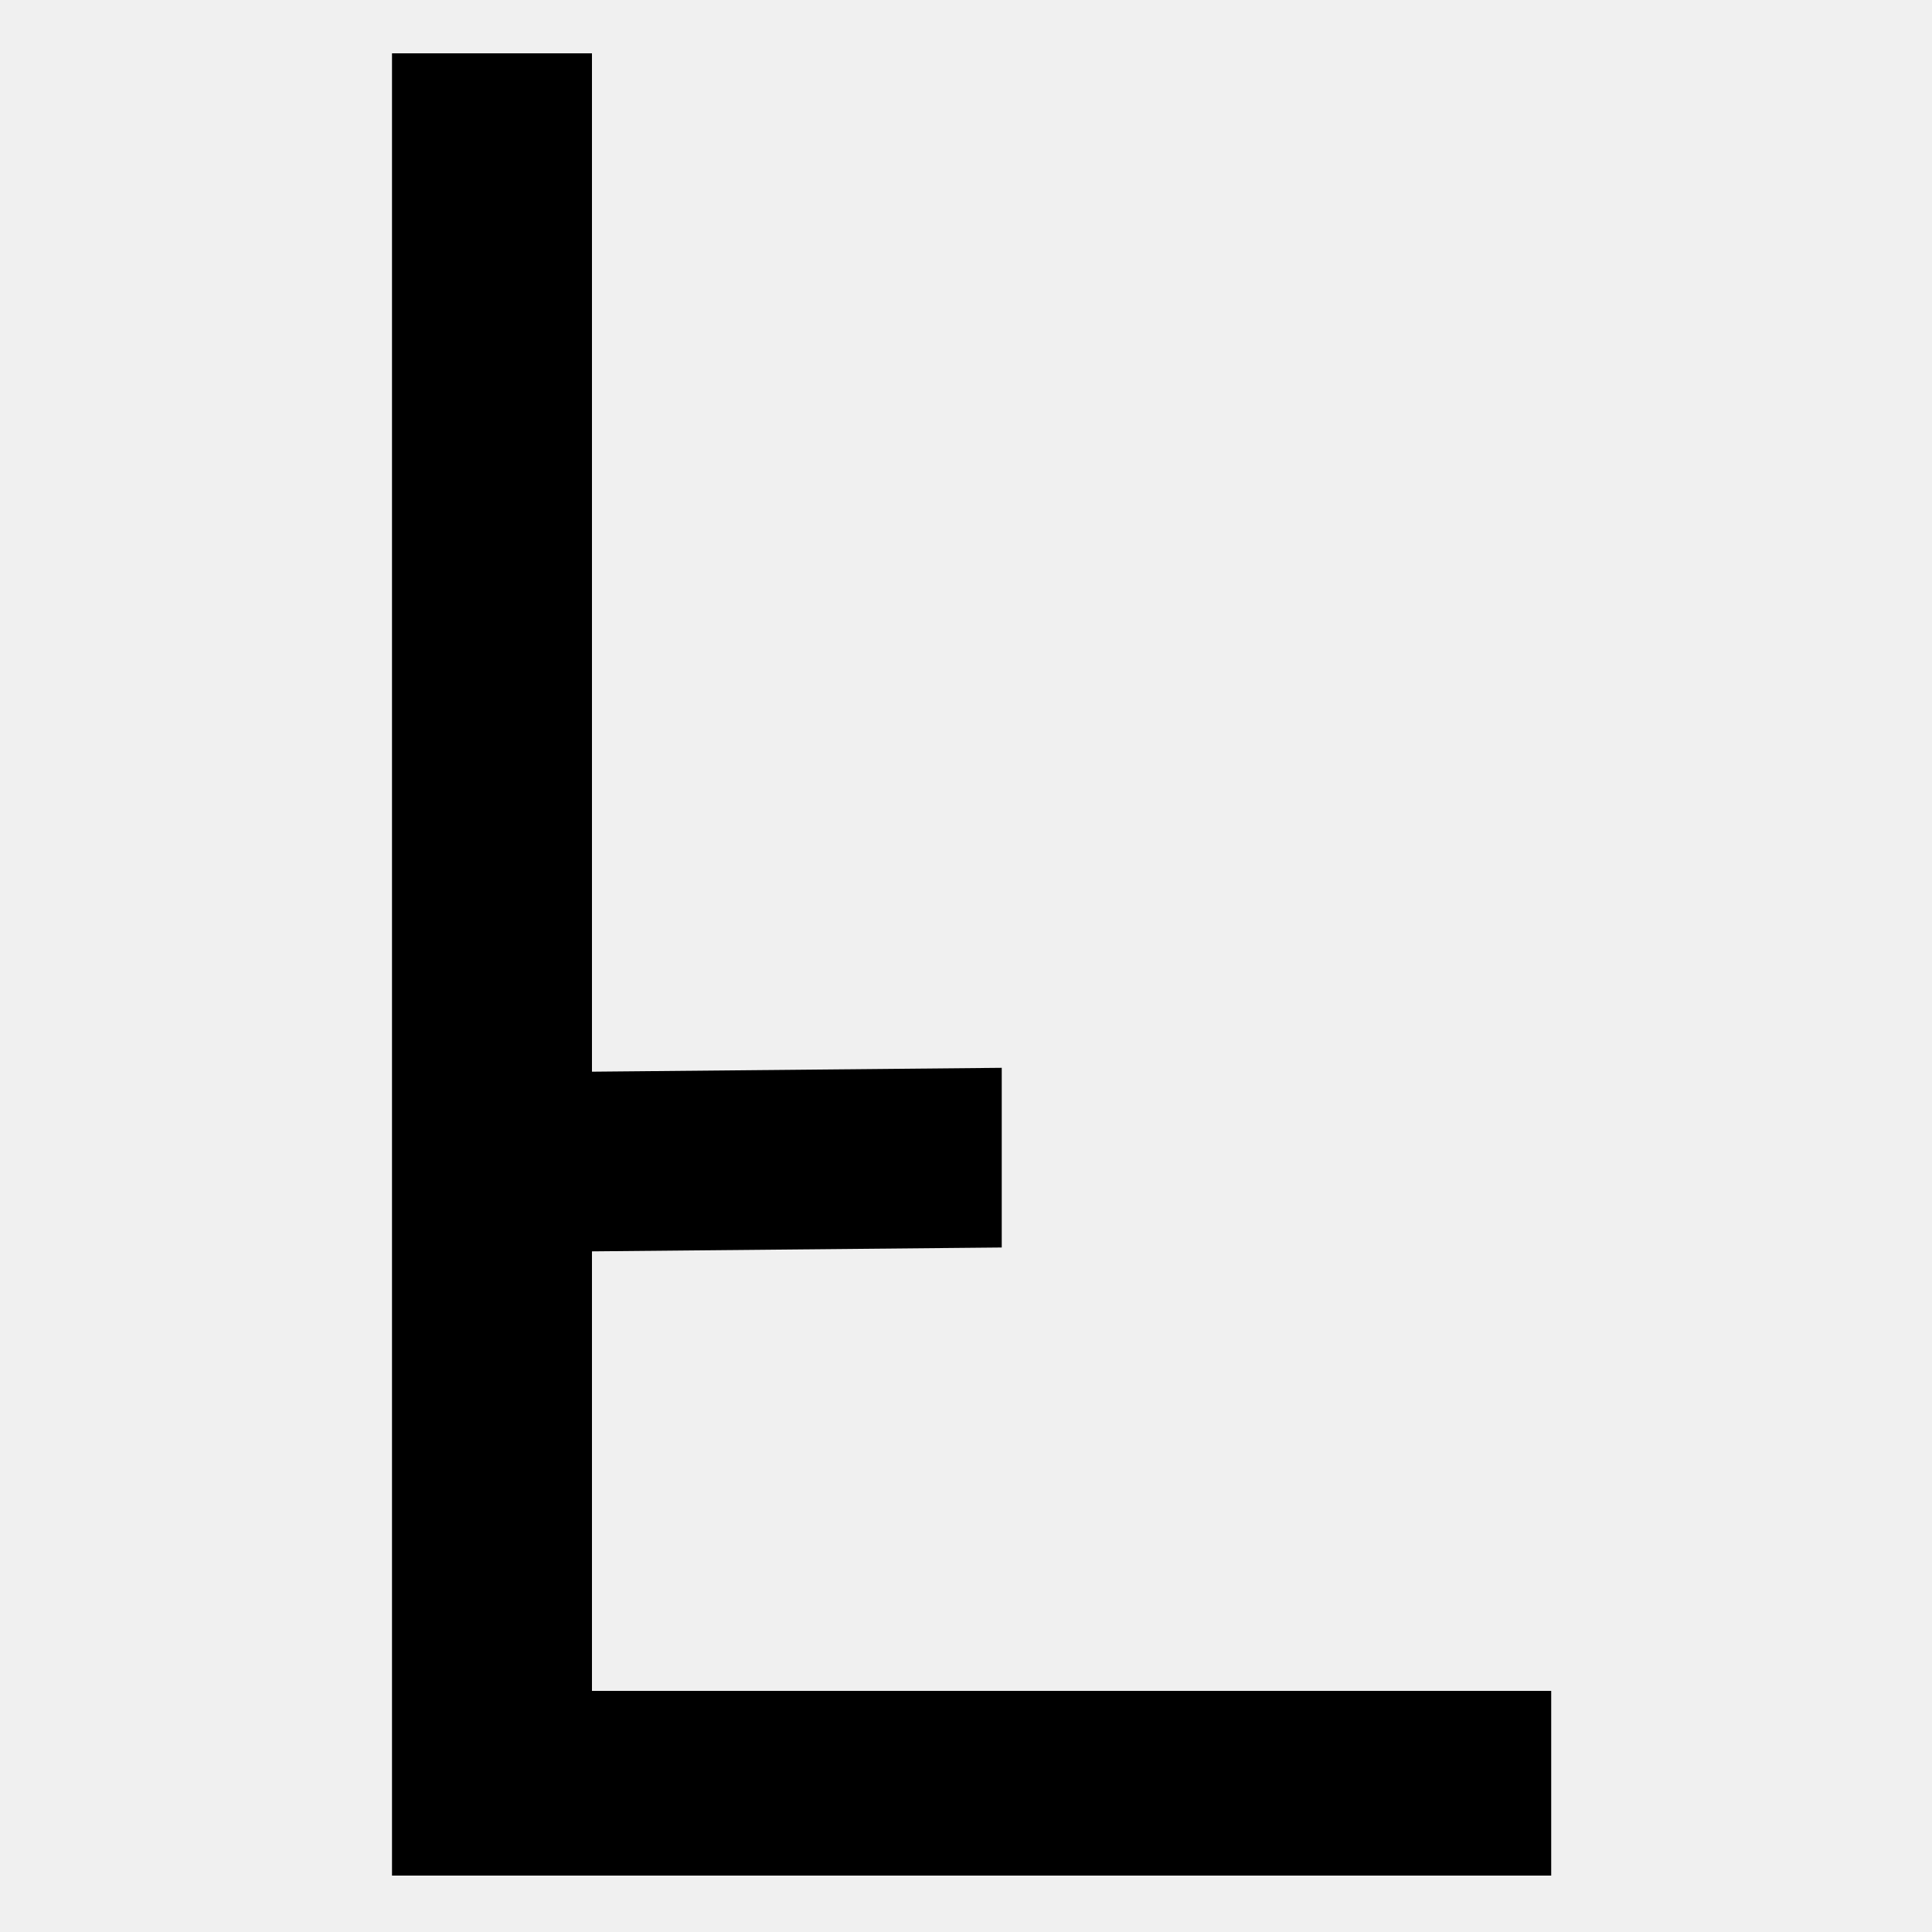
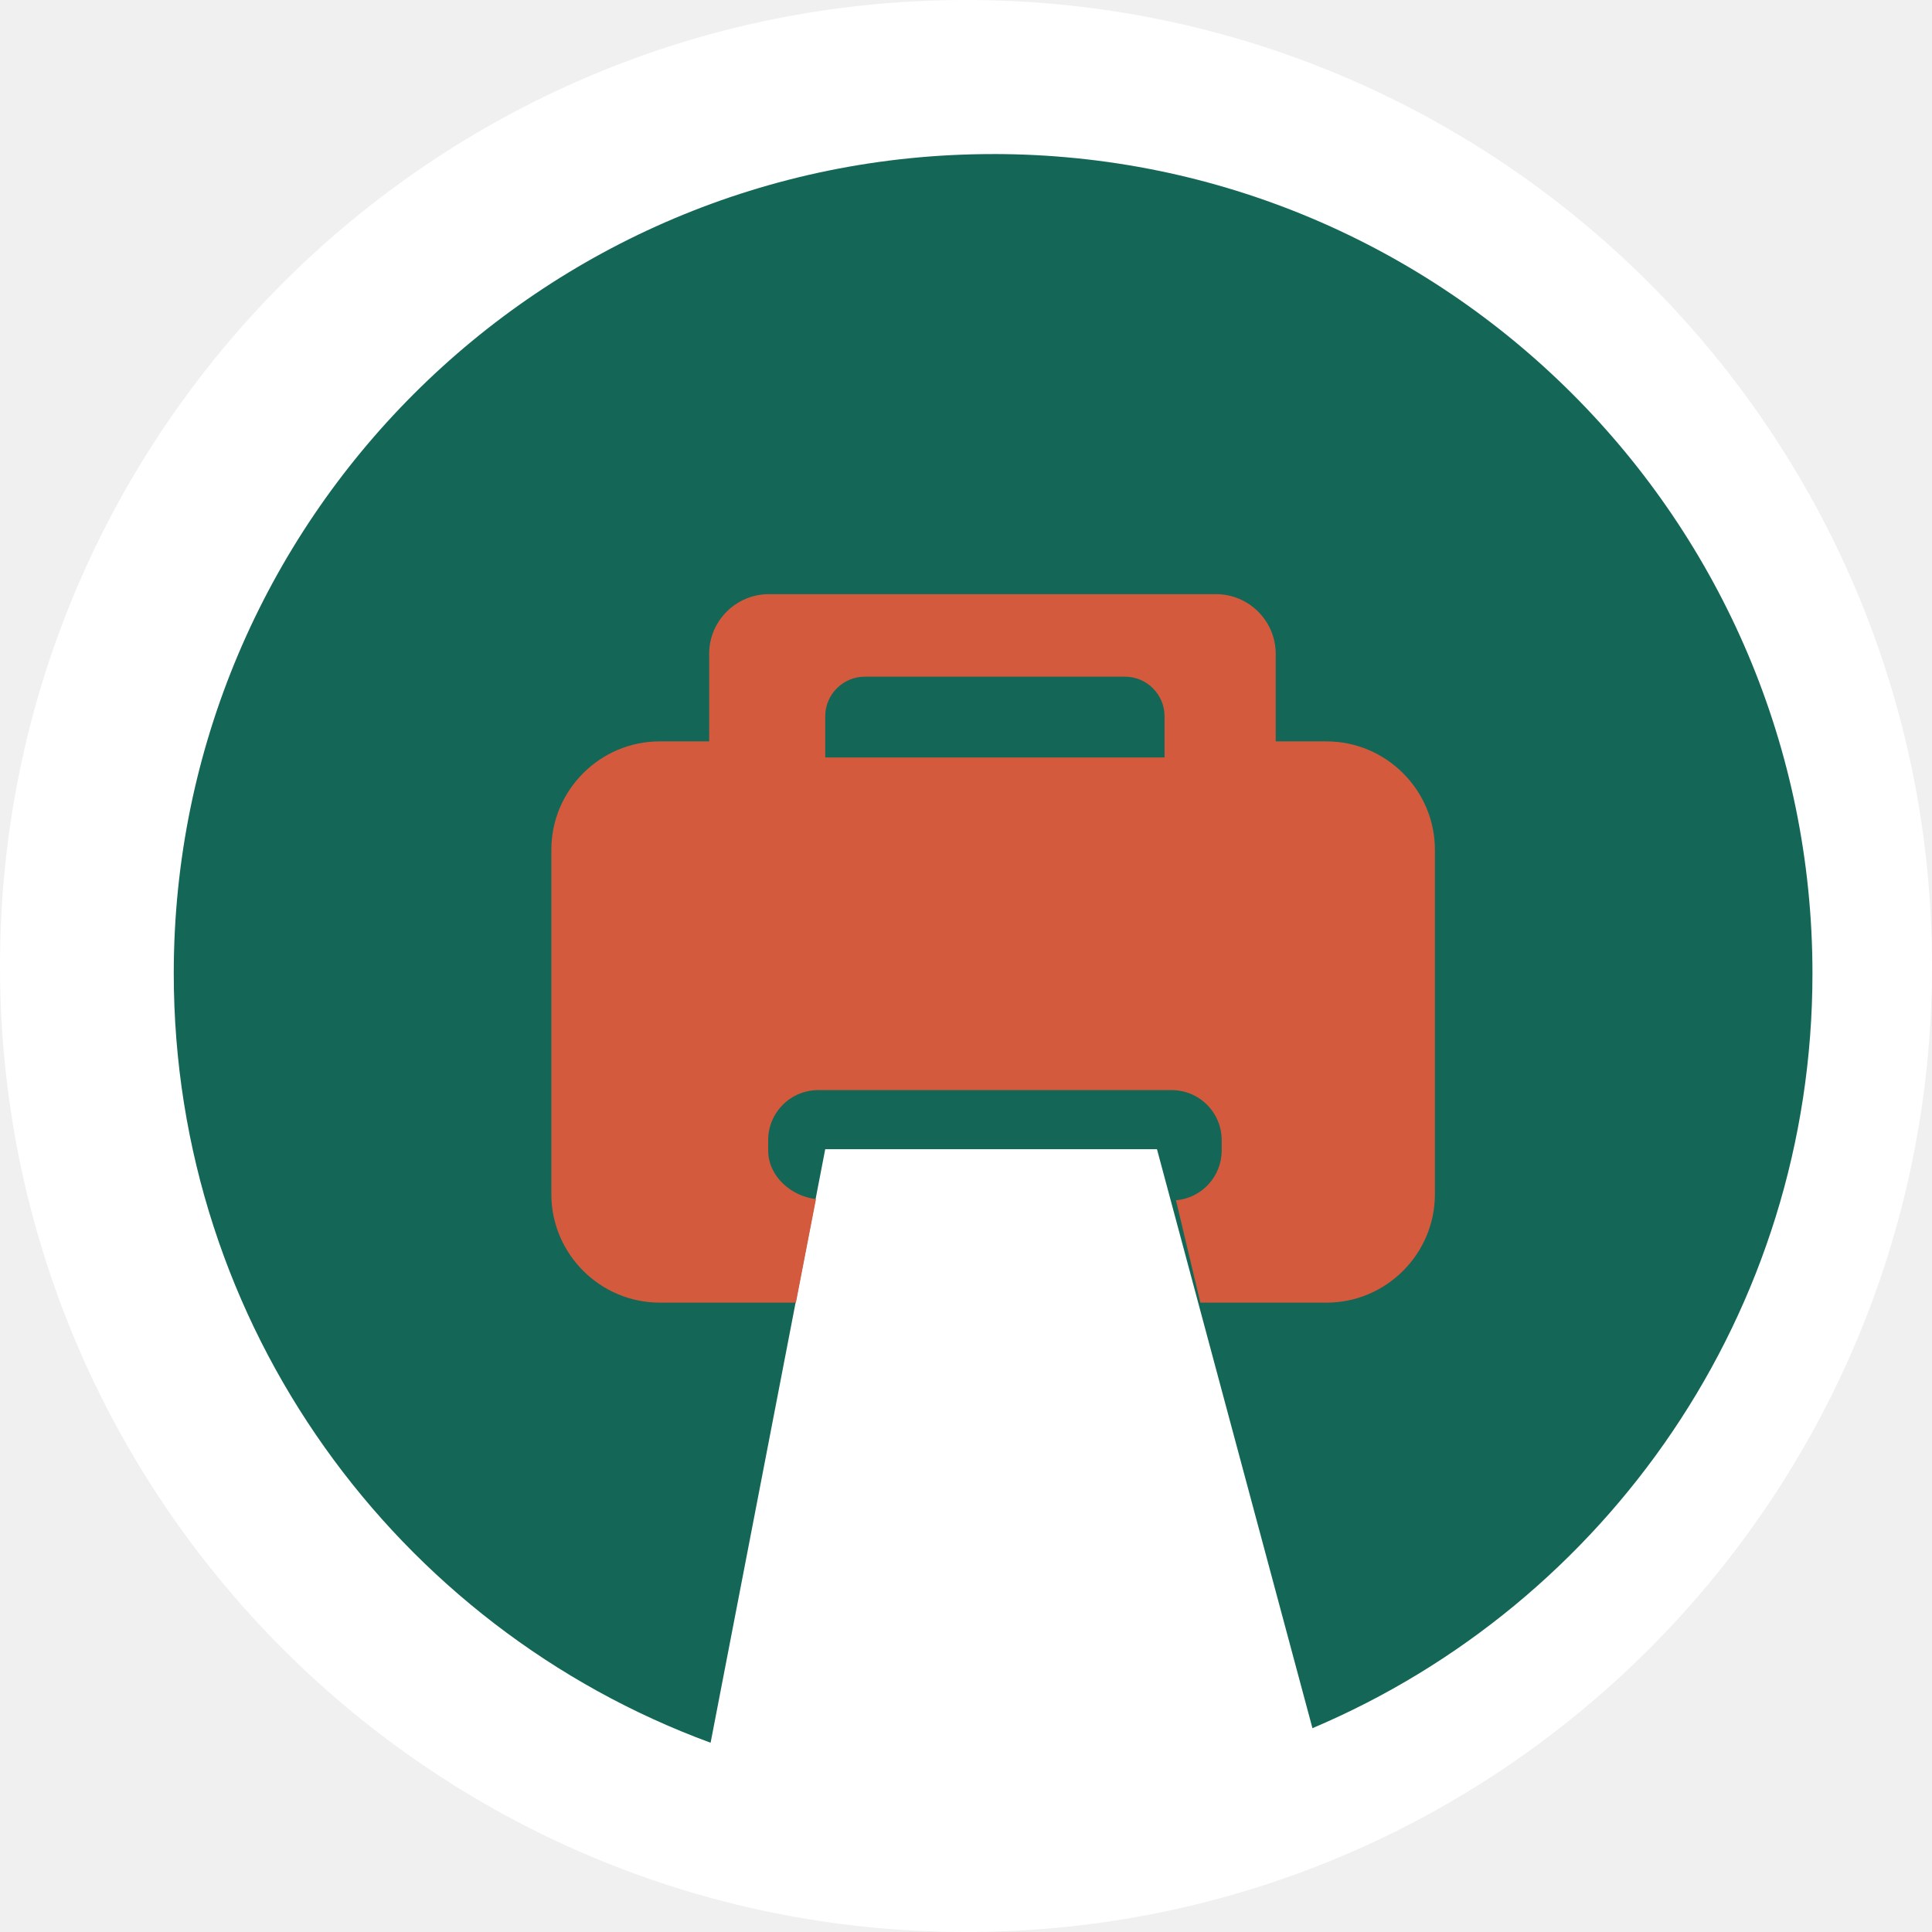
- <svg xmlns="http://www.w3.org/2000/svg" version="1.1" width="100" height="100">
-   <svg id="SvgjsSvg1052" version="1.1" viewBox="0 0 100 100">
-     <path d="M20.29,2.76h10.35v52.71l21.21-.2v9.3l-21.21.2v22.75h49.65v9.56H20.29V2.76Z" />
-   </svg>
-   <style>@media (prefers-color-scheme: light) { :root { filter: none; } }
- @media (prefers-color-scheme: dark) { :root { filter: invert(100%); } }
- </style>
+ <svg xmlns="http://www.w3.org/2000/svg" version="1.1" width="1000" height="1000">
+   <style>
+     #light-icon {
+       display: inline;
+     }
+     #dark-icon {
+       display: none;
+     }
+ 
+     @media (prefers-color-scheme: dark) {
+       #light-icon {
+         display: none;
+       }
+       #dark-icon {
+         display: inline;
+       }
+     }
+   </style>
+   <g id="light-icon">
+     <svg version="1.1" width="1000" height="1000">
+       <g clip-path="url(#SvgjsClipPath1318)">
+         <rect width="1000" height="1000" fill="#ffffff" />
+         <g transform="matrix(1.283697,0,0,1.283697,0,14.76252)">
+           <svg version="1.1" width="779" height="756">
+             <svg id="Vrstva_1" version="1.1" viewBox="0 0 779 756">
+               <defs>
+                 <style>
+       .st0 {
+         display: none;
+       }
+ 
+       .st0, .st1 {
+         fill: #146757;
+       }
+ 
+       .st2 {
+         fill: #d45a3d;
+       }
+     </style>
+                 <clipPath id="SvgjsClipPath1318">
+                   <rect width="1000" height="1000" x="0" y="0" rx="500" ry="500" />
+                 </clipPath>
+               </defs>
+               <circle class="st0" cx="553.16" cy="569.16" r="329.51" />
+               <path class="st1" d="M400.43,50.62c-182.46,0-330.37,147.91-330.37,330.37,0,142.42,90.13,263.8,216.46,310.2l46.22-239.32h133.76l62.69,233.45c118.49-50.19,201.61-167.56,201.61-304.34,0-182.46-147.91-330.37-330.37-330.37Z" />
+               <path class="st2" d="M534.87,287.43h-20.49v-35.31c0-13.23-10.82-24.05-24.05-24.05h-180.34c-13.23,0-24.05,10.82-24.05,24.05v35.31h-19.94c-24.03,0-43.69,19.66-43.69,43.69v138.92c0,24.03,19.66,43.69,43.69,43.69h54.92l8.09-41.74c-10.04-1.16-19.27-9.25-19.27-19.6v-4.18c0-11.14,9.03-20.17,20.17-20.17h142.51c11.14,0,20.17,9.03,20.17,20.17v4.18c0,10.55-8.1,19.19-18.42,20.08l9.83,41.27h50.88c24.03,0,43.69-19.66,43.69-43.69v-138.92c0-24.03-19.66-43.69-43.69-43.69ZM469.57,293.91h-136.83v-16.61c0-8.78,7.18-15.96,15.96-15.96h104.9c8.78,0,15.96,7.18,15.96,15.96v16.61Z" />
+             </svg>
+           </svg>
+         </g>
+       </g>
+     </svg>
+   </g>
+   <g id="dark-icon">
+     <svg version="1.1" width="1000" height="1000">
+       <g clip-path="url(#SvgjsClipPath1319)">
+         <rect width="1000" height="1000" fill="#146757" />
+         <g transform="matrix(1.283697,0,0,1.283697,0,14.76252)">
+           <svg version="1.1" width="779" height="756">
+             <svg id="Vrstva_1" version="1.1" viewBox="0 0 779 756">
+               <defs>
+                 <style>
+       .st0 {
+         display: none;
+       }
+ 
+       .st0, .st1 {
+         fill: #146757;
+       }
+ 
+       .st2 {
+         fill: #d45a3d;
+       }
+     </style>
+                 <clipPath id="SvgjsClipPath1319">
+                   <rect width="1000" height="1000" x="0" y="0" rx="500" ry="500" />
+                 </clipPath>
+               </defs>
+               <circle class="st0" cx="553.16" cy="569.16" r="329.51" />
+               <path class="st1" d="M400.43,50.62c-182.46,0-330.37,147.91-330.37,330.37,0,142.42,90.13,263.8,216.46,310.2l46.22-239.32h133.76l62.69,233.45c118.49-50.19,201.61-167.56,201.61-304.34,0-182.46-147.91-330.37-330.37-330.37Z" />
+               <path class="st2" d="M534.87,287.43h-20.49v-35.31c0-13.23-10.82-24.05-24.05-24.05h-180.34c-13.23,0-24.05,10.82-24.05,24.05v35.31h-19.94c-24.03,0-43.69,19.66-43.69,43.69v138.92c0,24.03,19.66,43.69,43.69,43.69h54.92l8.09-41.74c-10.04-1.16-19.27-9.25-19.27-19.6v-4.18c0-11.14,9.03-20.17,20.17-20.17h142.51c11.14,0,20.17,9.03,20.17,20.17v4.18c0,10.55-8.1,19.19-18.42,20.08l9.83,41.27h50.88c24.03,0,43.69-19.66,43.69-43.69v-138.92c0-24.03-19.66-43.69-43.69-43.69ZM469.57,293.91h-136.83v-16.61c0-8.78,7.18-15.96,15.96-15.96h104.9c8.78,0,15.96,7.18,15.96,15.96v16.61Z" />
+             </svg>
+           </svg>
+         </g>
+       </g>
+     </svg>
+   </g>
</svg>
